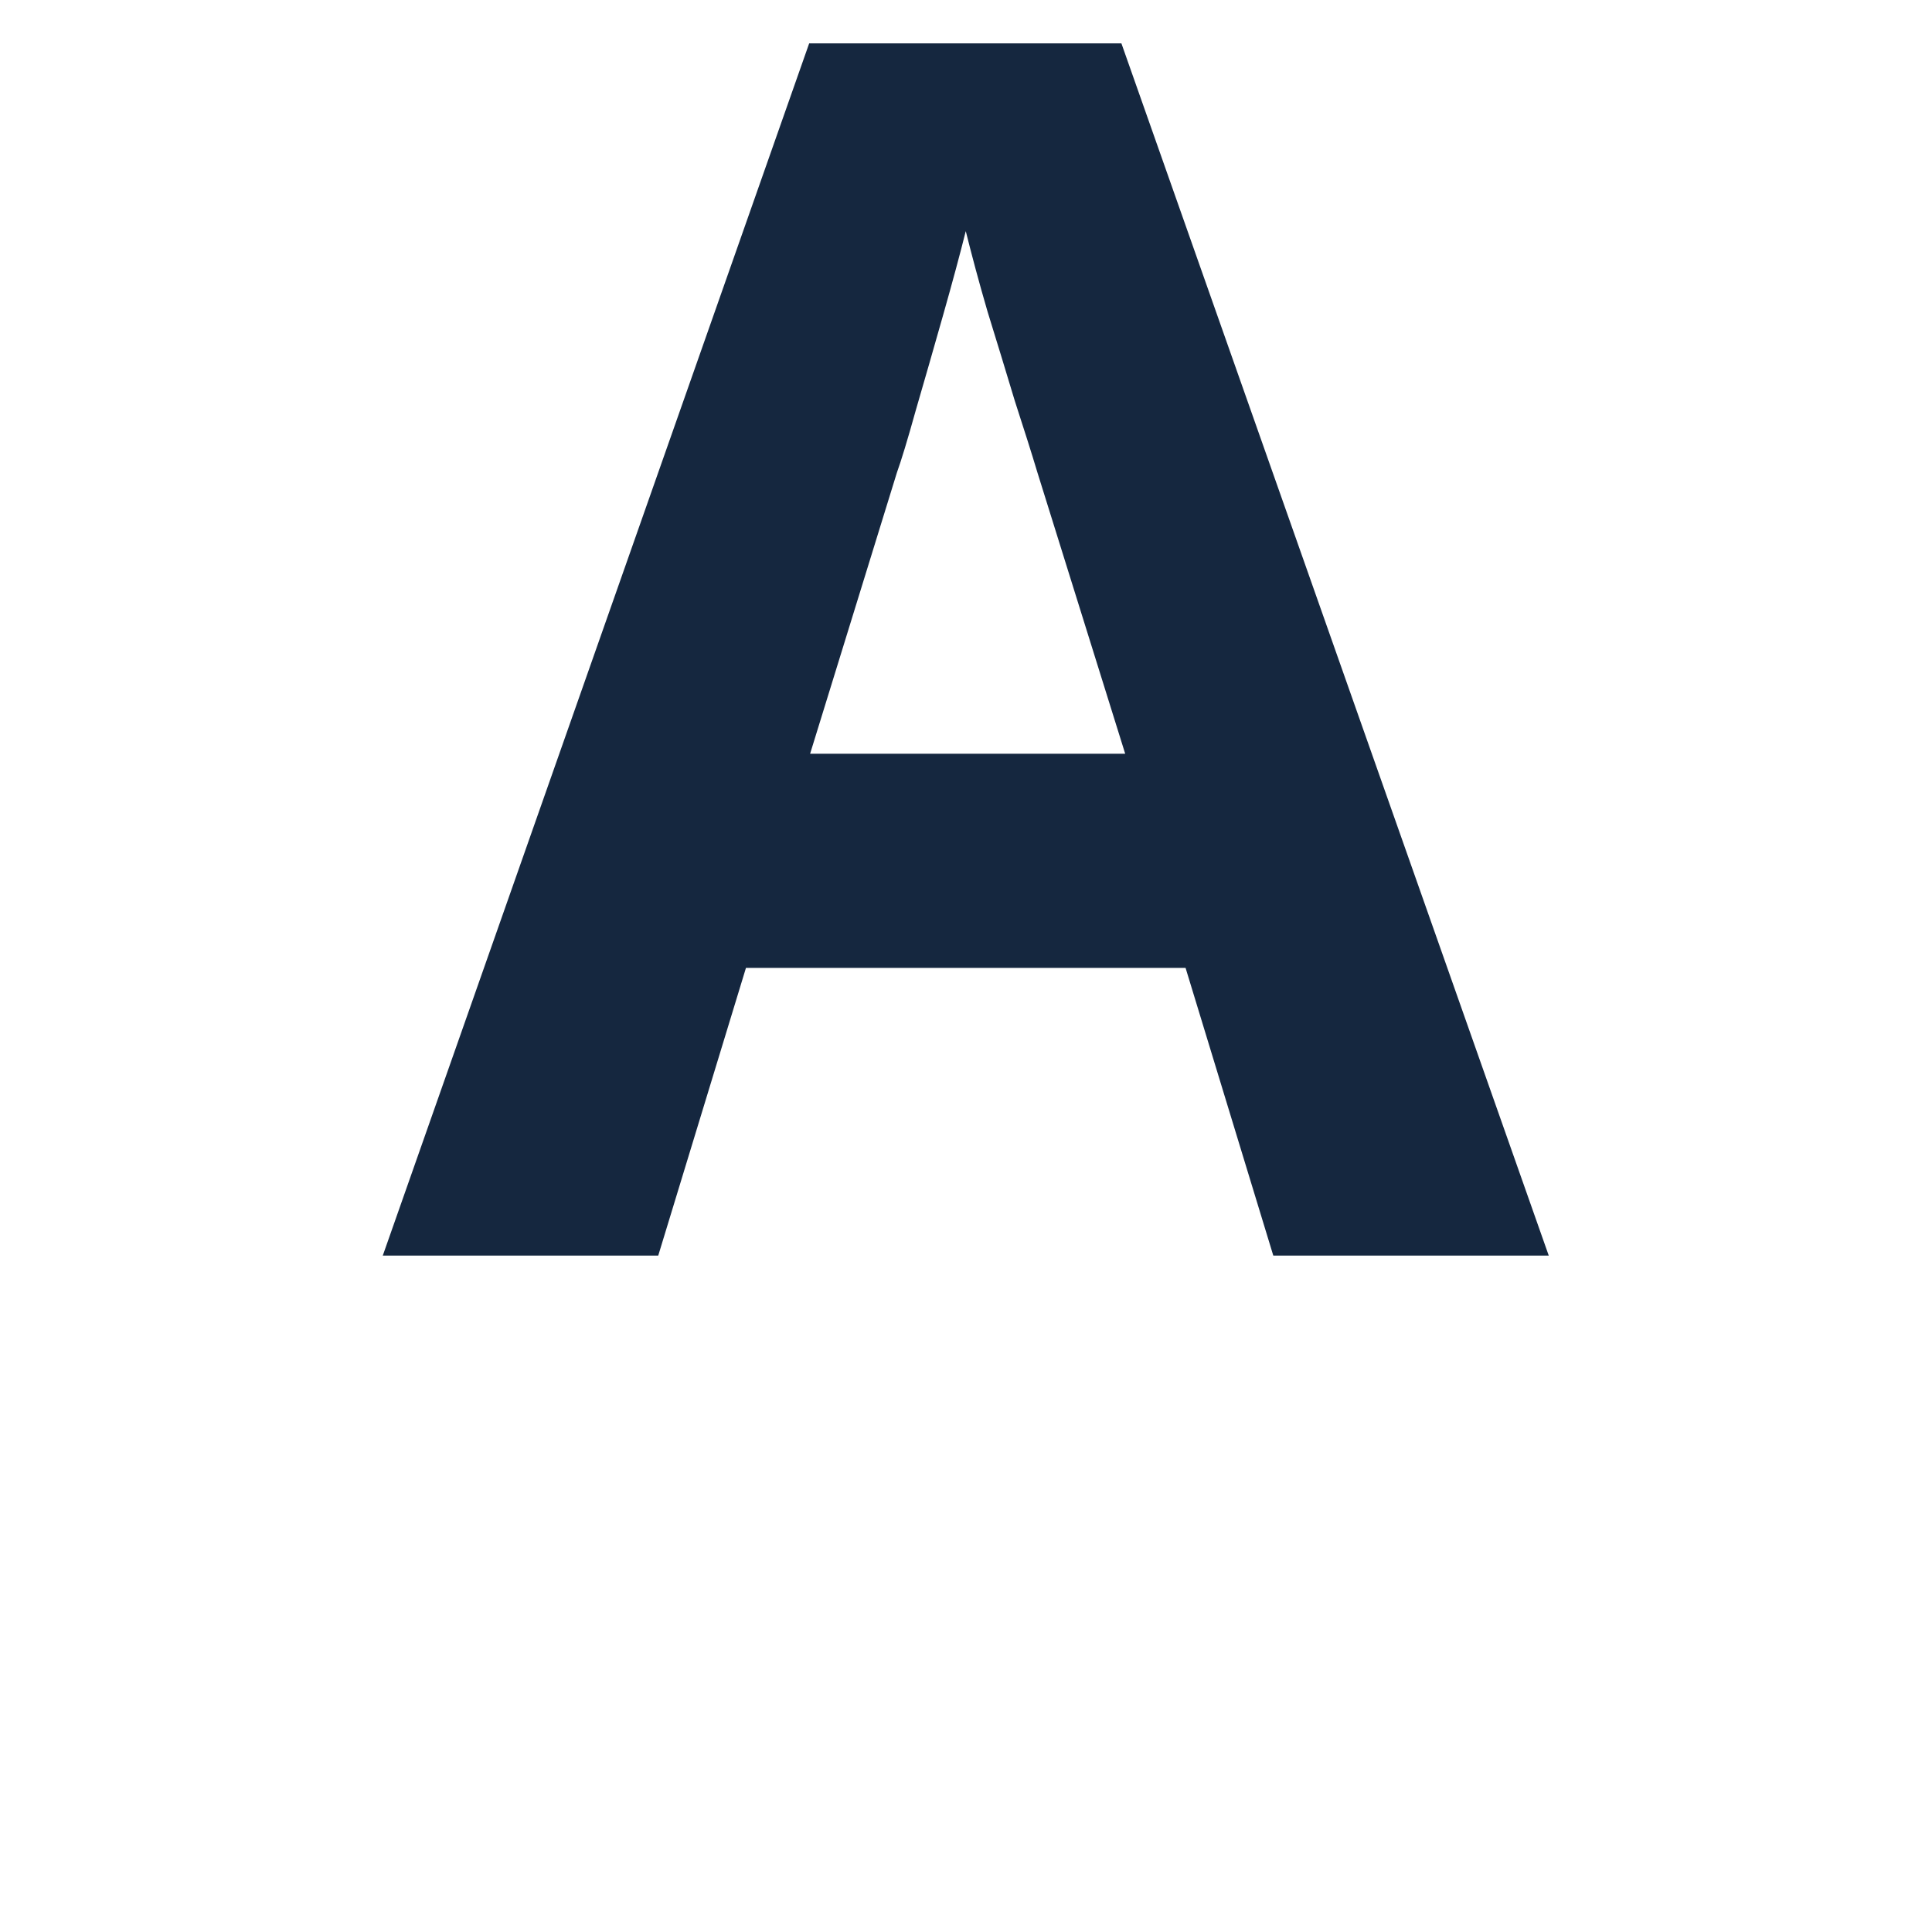
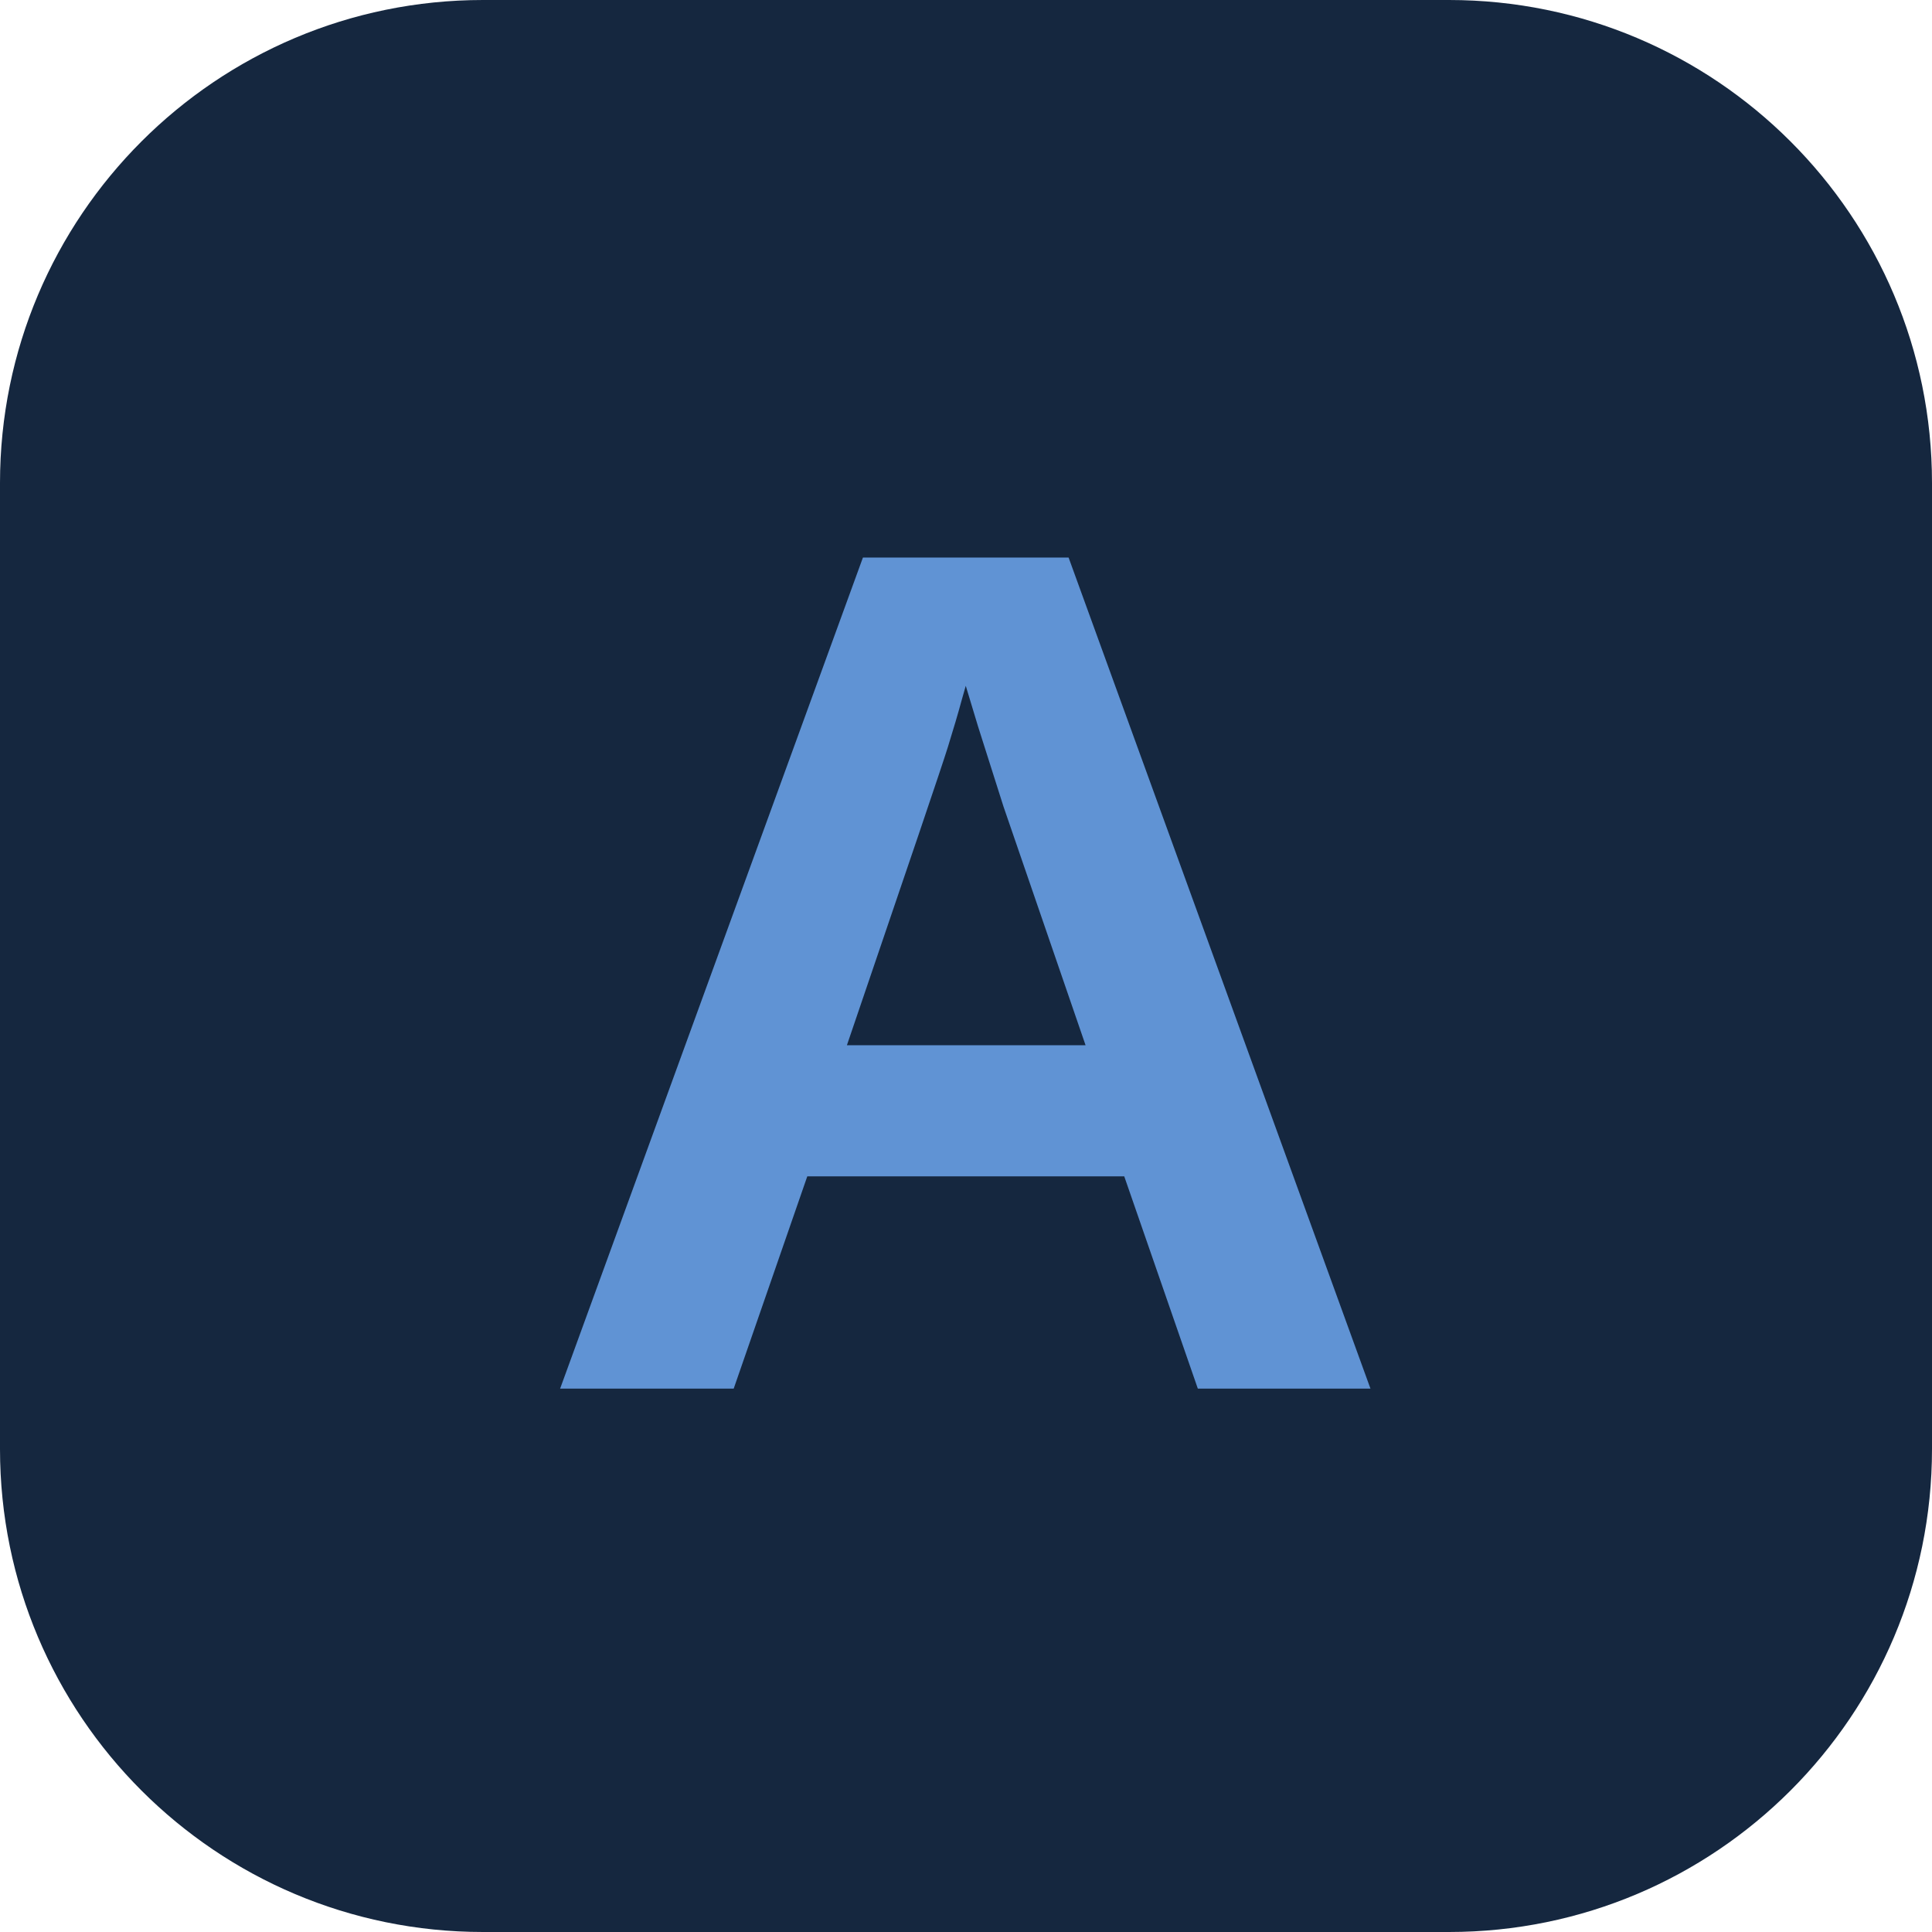
<svg xmlns="http://www.w3.org/2000/svg" width="32" height="32" viewBox="0 0 32 32">
-   <style>
-     .avenir-font {
-       font-family: Avenir, sans-serif;
-       font-weight: bold;
-       font-size: 28px;
-       fill: #15273F; /* Deep Navy from Amplifly Branding Guide */
-     }
-   </style>
-   <text x="50%" y="65%" text-anchor="middle" class="avenir-font">A</text>
+   <rect width="32" height="32" rx="8" fill="#15273F" />
+   <text x="16" y="23" text-anchor="middle" font-family="Avenir, 'Helvetica Neue', Arial, sans-serif" font-weight="800" font-size="20" fill="#6093D4">A</text>
</svg>
